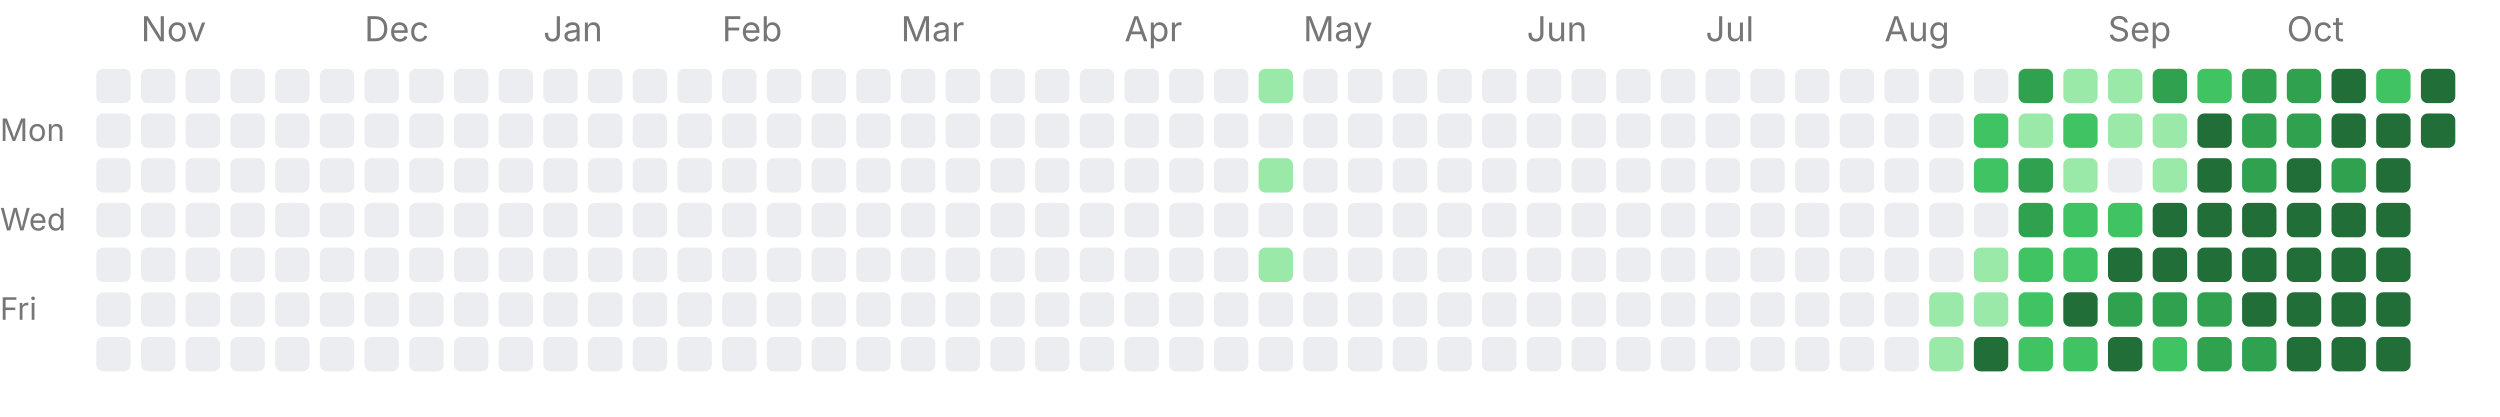
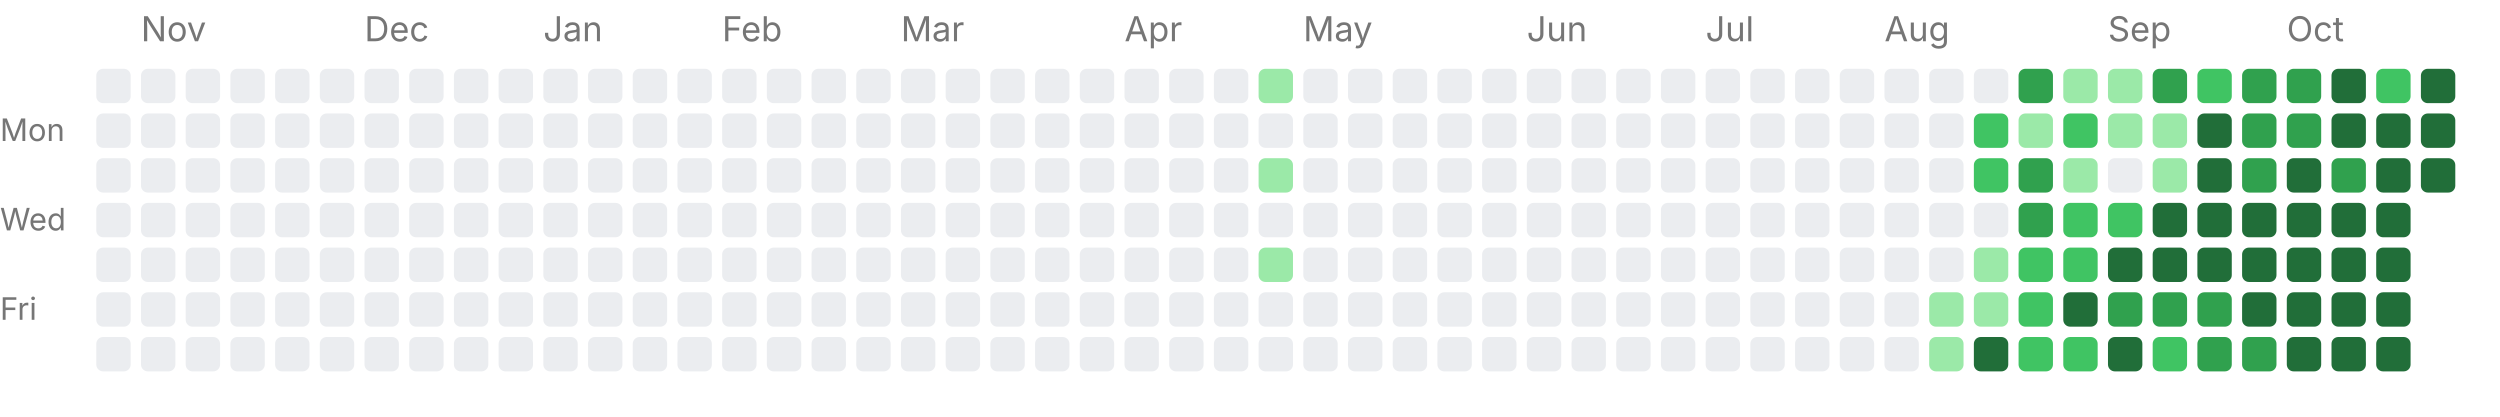
<svg xmlns="http://www.w3.org/2000/svg" viewBox="0 0 727 121" width="100%" height="auto">
  <style>
    .day { shape-rendering: geometricPrecision; outline: none; }
    .day:hover { stroke: #0369a1; stroke-width: 1.5; }
  </style>
  <g>
    <text x="41" y="12" font-size="10" fill="#767676" font-family="-apple-system, BlinkMacSystemFont, Segoe UI, sans-serif">Nov</text>
    <text x="106" y="12" font-size="10" fill="#767676" font-family="-apple-system, BlinkMacSystemFont, Segoe UI, sans-serif">Dec</text>
    <text x="158" y="12" font-size="10" fill="#767676" font-family="-apple-system, BlinkMacSystemFont, Segoe UI, sans-serif">Jan</text>
    <text x="210" y="12" font-size="10" fill="#767676" font-family="-apple-system, BlinkMacSystemFont, Segoe UI, sans-serif">Feb</text>
    <text x="262" y="12" font-size="10" fill="#767676" font-family="-apple-system, BlinkMacSystemFont, Segoe UI, sans-serif">Mar</text>
    <text x="327" y="12" font-size="10" fill="#767676" font-family="-apple-system, BlinkMacSystemFont, Segoe UI, sans-serif">Apr</text>
    <text x="379" y="12" font-size="10" fill="#767676" font-family="-apple-system, BlinkMacSystemFont, Segoe UI, sans-serif">May</text>
    <text x="444" y="12" font-size="10" fill="#767676" font-family="-apple-system, BlinkMacSystemFont, Segoe UI, sans-serif">Jun</text>
    <text x="496" y="12" font-size="10" fill="#767676" font-family="-apple-system, BlinkMacSystemFont, Segoe UI, sans-serif">Jul</text>
    <text x="548" y="12" font-size="10" fill="#767676" font-family="-apple-system, BlinkMacSystemFont, Segoe UI, sans-serif">Aug</text>
    <text x="613" y="12" font-size="10" fill="#767676" font-family="-apple-system, BlinkMacSystemFont, Segoe UI, sans-serif">Sep</text>
    <text x="665" y="12" font-size="10" fill="#767676" font-family="-apple-system, BlinkMacSystemFont, Segoe UI, sans-serif">Oct</text>
    <text x="0" y="41" font-size="9" fill="#767676" font-family="-apple-system, BlinkMacSystemFont, Segoe UI, sans-serif">Mon</text>
    <text x="0" y="67" font-size="9" fill="#767676" font-family="-apple-system, BlinkMacSystemFont, Segoe UI, sans-serif">Wed</text>
    <text x="0" y="93" font-size="9" fill="#767676" font-family="-apple-system, BlinkMacSystemFont, Segoe UI, sans-serif">Fri</text>
    <rect class="day" width="10" height="10" x="28" y="20" fill="#ebedf0" rx="2" ry="2" data-date="2025-10-26" data-count="0" />
    <rect class="day" width="10" height="10" x="28" y="33" fill="#ebedf0" rx="2" ry="2" data-date="2025-10-27" data-count="0" />
    <rect class="day" width="10" height="10" x="28" y="46" fill="#ebedf0" rx="2" ry="2" data-date="2025-10-28" data-count="0" />
    <rect class="day" width="10" height="10" x="28" y="59" fill="#ebedf0" rx="2" ry="2" data-date="2025-10-29" data-count="0" />
    <rect class="day" width="10" height="10" x="28" y="72" fill="#ebedf0" rx="2" ry="2" data-date="2025-10-30" data-count="0" />
    <rect class="day" width="10" height="10" x="28" y="85" fill="#ebedf0" rx="2" ry="2" data-date="2025-10-31" data-count="0" />
    <rect class="day" width="10" height="10" x="28" y="98" fill="#ebedf0" rx="2" ry="2" data-date="2025-11-01" data-count="0" />
    <rect class="day" width="10" height="10" x="41" y="20" fill="#ebedf0" rx="2" ry="2" data-date="2025-11-02" data-count="0" />
    <rect class="day" width="10" height="10" x="41" y="33" fill="#ebedf0" rx="2" ry="2" data-date="2025-11-03" data-count="0" />
    <rect class="day" width="10" height="10" x="41" y="46" fill="#ebedf0" rx="2" ry="2" data-date="2025-11-04" data-count="0" />
    <rect class="day" width="10" height="10" x="41" y="59" fill="#ebedf0" rx="2" ry="2" data-date="2025-11-05" data-count="0" />
    <rect class="day" width="10" height="10" x="41" y="72" fill="#ebedf0" rx="2" ry="2" data-date="2025-11-06" data-count="0" />
    <rect class="day" width="10" height="10" x="41" y="85" fill="#ebedf0" rx="2" ry="2" data-date="2025-11-07" data-count="0" />
    <rect class="day" width="10" height="10" x="41" y="98" fill="#ebedf0" rx="2" ry="2" data-date="2025-11-08" data-count="0" />
    <rect class="day" width="10" height="10" x="54" y="20" fill="#ebedf0" rx="2" ry="2" data-date="2025-11-09" data-count="0" />
    <rect class="day" width="10" height="10" x="54" y="33" fill="#ebedf0" rx="2" ry="2" data-date="2025-11-10" data-count="0" />
    <rect class="day" width="10" height="10" x="54" y="46" fill="#ebedf0" rx="2" ry="2" data-date="2025-11-11" data-count="0" />
    <rect class="day" width="10" height="10" x="54" y="59" fill="#ebedf0" rx="2" ry="2" data-date="2025-11-12" data-count="0" />
    <rect class="day" width="10" height="10" x="54" y="72" fill="#ebedf0" rx="2" ry="2" data-date="2025-11-13" data-count="0" />
    <rect class="day" width="10" height="10" x="54" y="85" fill="#ebedf0" rx="2" ry="2" data-date="2025-11-14" data-count="0" />
    <rect class="day" width="10" height="10" x="54" y="98" fill="#ebedf0" rx="2" ry="2" data-date="2025-11-15" data-count="0" />
    <rect class="day" width="10" height="10" x="67" y="20" fill="#ebedf0" rx="2" ry="2" data-date="2025-11-16" data-count="0" />
    <rect class="day" width="10" height="10" x="67" y="33" fill="#ebedf0" rx="2" ry="2" data-date="2025-11-17" data-count="0" />
    <rect class="day" width="10" height="10" x="67" y="46" fill="#ebedf0" rx="2" ry="2" data-date="2025-11-18" data-count="0" />
    <rect class="day" width="10" height="10" x="67" y="59" fill="#ebedf0" rx="2" ry="2" data-date="2025-11-19" data-count="0" />
    <rect class="day" width="10" height="10" x="67" y="72" fill="#ebedf0" rx="2" ry="2" data-date="2025-11-20" data-count="0" />
    <rect class="day" width="10" height="10" x="67" y="85" fill="#ebedf0" rx="2" ry="2" data-date="2025-11-21" data-count="0" />
    <rect class="day" width="10" height="10" x="67" y="98" fill="#ebedf0" rx="2" ry="2" data-date="2025-11-22" data-count="0" />
    <rect class="day" width="10" height="10" x="80" y="20" fill="#ebedf0" rx="2" ry="2" data-date="2025-11-23" data-count="0" />
    <rect class="day" width="10" height="10" x="80" y="33" fill="#ebedf0" rx="2" ry="2" data-date="2025-11-24" data-count="0" />
    <rect class="day" width="10" height="10" x="80" y="46" fill="#ebedf0" rx="2" ry="2" data-date="2025-11-25" data-count="0" />
    <rect class="day" width="10" height="10" x="80" y="59" fill="#ebedf0" rx="2" ry="2" data-date="2025-11-26" data-count="0" />
    <rect class="day" width="10" height="10" x="80" y="72" fill="#ebedf0" rx="2" ry="2" data-date="2025-11-27" data-count="0" />
    <rect class="day" width="10" height="10" x="80" y="85" fill="#ebedf0" rx="2" ry="2" data-date="2025-11-28" data-count="0" />
    <rect class="day" width="10" height="10" x="80" y="98" fill="#ebedf0" rx="2" ry="2" data-date="2025-11-29" data-count="0" />
    <rect class="day" width="10" height="10" x="93" y="20" fill="#ebedf0" rx="2" ry="2" data-date="2025-11-30" data-count="0" />
    <rect class="day" width="10" height="10" x="93" y="33" fill="#ebedf0" rx="2" ry="2" data-date="2025-12-01" data-count="0" />
    <rect class="day" width="10" height="10" x="93" y="46" fill="#ebedf0" rx="2" ry="2" data-date="2025-12-02" data-count="0" />
    <rect class="day" width="10" height="10" x="93" y="59" fill="#ebedf0" rx="2" ry="2" data-date="2025-12-03" data-count="0" />
    <rect class="day" width="10" height="10" x="93" y="72" fill="#ebedf0" rx="2" ry="2" data-date="2025-12-04" data-count="0" />
    <rect class="day" width="10" height="10" x="93" y="85" fill="#ebedf0" rx="2" ry="2" data-date="2025-12-05" data-count="0" />
    <rect class="day" width="10" height="10" x="93" y="98" fill="#ebedf0" rx="2" ry="2" data-date="2025-12-06" data-count="0" />
    <rect class="day" width="10" height="10" x="106" y="20" fill="#ebedf0" rx="2" ry="2" data-date="2025-12-07" data-count="0" />
    <rect class="day" width="10" height="10" x="106" y="33" fill="#ebedf0" rx="2" ry="2" data-date="2025-12-08" data-count="0" />
    <rect class="day" width="10" height="10" x="106" y="46" fill="#ebedf0" rx="2" ry="2" data-date="2025-12-09" data-count="0" />
    <rect class="day" width="10" height="10" x="106" y="59" fill="#ebedf0" rx="2" ry="2" data-date="2025-12-10" data-count="0" />
    <rect class="day" width="10" height="10" x="106" y="72" fill="#ebedf0" rx="2" ry="2" data-date="2025-12-11" data-count="0" />
    <rect class="day" width="10" height="10" x="106" y="85" fill="#ebedf0" rx="2" ry="2" data-date="2025-12-12" data-count="0" />
    <rect class="day" width="10" height="10" x="106" y="98" fill="#ebedf0" rx="2" ry="2" data-date="2025-12-13" data-count="0" />
    <rect class="day" width="10" height="10" x="119" y="20" fill="#ebedf0" rx="2" ry="2" data-date="2025-12-14" data-count="0" />
    <rect class="day" width="10" height="10" x="119" y="33" fill="#ebedf0" rx="2" ry="2" data-date="2025-12-15" data-count="0" />
    <rect class="day" width="10" height="10" x="119" y="46" fill="#ebedf0" rx="2" ry="2" data-date="2025-12-16" data-count="0" />
    <rect class="day" width="10" height="10" x="119" y="59" fill="#ebedf0" rx="2" ry="2" data-date="2025-12-17" data-count="0" />
    <rect class="day" width="10" height="10" x="119" y="72" fill="#ebedf0" rx="2" ry="2" data-date="2025-12-18" data-count="0" />
    <rect class="day" width="10" height="10" x="119" y="85" fill="#ebedf0" rx="2" ry="2" data-date="2025-12-19" data-count="0" />
    <rect class="day" width="10" height="10" x="119" y="98" fill="#ebedf0" rx="2" ry="2" data-date="2025-12-20" data-count="0" />
    <rect class="day" width="10" height="10" x="132" y="20" fill="#ebedf0" rx="2" ry="2" data-date="2025-12-21" data-count="0" />
    <rect class="day" width="10" height="10" x="132" y="33" fill="#ebedf0" rx="2" ry="2" data-date="2025-12-22" data-count="0" />
    <rect class="day" width="10" height="10" x="132" y="46" fill="#ebedf0" rx="2" ry="2" data-date="2025-12-23" data-count="0" />
    <rect class="day" width="10" height="10" x="132" y="59" fill="#ebedf0" rx="2" ry="2" data-date="2025-12-24" data-count="0" />
    <rect class="day" width="10" height="10" x="132" y="72" fill="#ebedf0" rx="2" ry="2" data-date="2025-12-25" data-count="0" />
    <rect class="day" width="10" height="10" x="132" y="85" fill="#ebedf0" rx="2" ry="2" data-date="2025-12-26" data-count="0" />
    <rect class="day" width="10" height="10" x="132" y="98" fill="#ebedf0" rx="2" ry="2" data-date="2025-12-27" data-count="0" />
    <rect class="day" width="10" height="10" x="145" y="20" fill="#ebedf0" rx="2" ry="2" data-date="2025-12-28" data-count="0" />
    <rect class="day" width="10" height="10" x="145" y="33" fill="#ebedf0" rx="2" ry="2" data-date="2025-12-29" data-count="0" />
    <rect class="day" width="10" height="10" x="145" y="46" fill="#ebedf0" rx="2" ry="2" data-date="2025-12-30" data-count="0" />
    <rect class="day" width="10" height="10" x="145" y="59" fill="#ebedf0" rx="2" ry="2" data-date="2025-12-31" data-count="0" />
    <rect class="day" width="10" height="10" x="145" y="72" fill="#ebedf0" rx="2" ry="2" data-date="2026-01-01" data-count="0" />
    <rect class="day" width="10" height="10" x="145" y="85" fill="#ebedf0" rx="2" ry="2" data-date="2026-01-02" data-count="0" />
    <rect class="day" width="10" height="10" x="145" y="98" fill="#ebedf0" rx="2" ry="2" data-date="2026-01-03" data-count="0" />
    <rect class="day" width="10" height="10" x="158" y="20" fill="#ebedf0" rx="2" ry="2" data-date="2026-01-04" data-count="0" />
    <rect class="day" width="10" height="10" x="158" y="33" fill="#ebedf0" rx="2" ry="2" data-date="2026-01-05" data-count="0" />
    <rect class="day" width="10" height="10" x="158" y="46" fill="#ebedf0" rx="2" ry="2" data-date="2026-01-06" data-count="0" />
    <rect class="day" width="10" height="10" x="158" y="59" fill="#ebedf0" rx="2" ry="2" data-date="2026-01-07" data-count="0" />
    <rect class="day" width="10" height="10" x="158" y="72" fill="#ebedf0" rx="2" ry="2" data-date="2026-01-08" data-count="0" />
    <rect class="day" width="10" height="10" x="158" y="85" fill="#ebedf0" rx="2" ry="2" data-date="2026-01-09" data-count="0" />
    <rect class="day" width="10" height="10" x="158" y="98" fill="#ebedf0" rx="2" ry="2" data-date="2026-01-10" data-count="0" />
    <rect class="day" width="10" height="10" x="171" y="20" fill="#ebedf0" rx="2" ry="2" data-date="2026-01-11" data-count="0" />
    <rect class="day" width="10" height="10" x="171" y="33" fill="#ebedf0" rx="2" ry="2" data-date="2026-01-12" data-count="0" />
    <rect class="day" width="10" height="10" x="171" y="46" fill="#ebedf0" rx="2" ry="2" data-date="2026-01-13" data-count="0" />
    <rect class="day" width="10" height="10" x="171" y="59" fill="#ebedf0" rx="2" ry="2" data-date="2026-01-14" data-count="0" />
    <rect class="day" width="10" height="10" x="171" y="72" fill="#ebedf0" rx="2" ry="2" data-date="2026-01-15" data-count="0" />
    <rect class="day" width="10" height="10" x="171" y="85" fill="#ebedf0" rx="2" ry="2" data-date="2026-01-16" data-count="0" />
    <rect class="day" width="10" height="10" x="171" y="98" fill="#ebedf0" rx="2" ry="2" data-date="2026-01-17" data-count="0" />
    <rect class="day" width="10" height="10" x="184" y="20" fill="#ebedf0" rx="2" ry="2" data-date="2026-01-18" data-count="0" />
    <rect class="day" width="10" height="10" x="184" y="33" fill="#ebedf0" rx="2" ry="2" data-date="2026-01-19" data-count="0" />
    <rect class="day" width="10" height="10" x="184" y="46" fill="#ebedf0" rx="2" ry="2" data-date="2026-01-20" data-count="0" />
    <rect class="day" width="10" height="10" x="184" y="59" fill="#ebedf0" rx="2" ry="2" data-date="2026-01-21" data-count="0" />
    <rect class="day" width="10" height="10" x="184" y="72" fill="#ebedf0" rx="2" ry="2" data-date="2026-01-22" data-count="0" />
    <rect class="day" width="10" height="10" x="184" y="85" fill="#ebedf0" rx="2" ry="2" data-date="2026-01-23" data-count="0" />
    <rect class="day" width="10" height="10" x="184" y="98" fill="#ebedf0" rx="2" ry="2" data-date="2026-01-24" data-count="0" />
    <rect class="day" width="10" height="10" x="197" y="20" fill="#ebedf0" rx="2" ry="2" data-date="2026-01-25" data-count="0" />
    <rect class="day" width="10" height="10" x="197" y="33" fill="#ebedf0" rx="2" ry="2" data-date="2026-01-26" data-count="0" />
    <rect class="day" width="10" height="10" x="197" y="46" fill="#ebedf0" rx="2" ry="2" data-date="2026-01-27" data-count="0" />
    <rect class="day" width="10" height="10" x="197" y="59" fill="#ebedf0" rx="2" ry="2" data-date="2026-01-28" data-count="0" />
    <rect class="day" width="10" height="10" x="197" y="72" fill="#ebedf0" rx="2" ry="2" data-date="2026-01-29" data-count="0" />
    <rect class="day" width="10" height="10" x="197" y="85" fill="#ebedf0" rx="2" ry="2" data-date="2026-01-30" data-count="0" />
    <rect class="day" width="10" height="10" x="197" y="98" fill="#ebedf0" rx="2" ry="2" data-date="2026-01-31" data-count="0" />
    <rect class="day" width="10" height="10" x="210" y="20" fill="#ebedf0" rx="2" ry="2" data-date="2026-02-01" data-count="0" />
    <rect class="day" width="10" height="10" x="210" y="33" fill="#ebedf0" rx="2" ry="2" data-date="2026-02-02" data-count="0" />
    <rect class="day" width="10" height="10" x="210" y="46" fill="#ebedf0" rx="2" ry="2" data-date="2026-02-03" data-count="0" />
    <rect class="day" width="10" height="10" x="210" y="59" fill="#ebedf0" rx="2" ry="2" data-date="2026-02-04" data-count="0" />
    <rect class="day" width="10" height="10" x="210" y="72" fill="#ebedf0" rx="2" ry="2" data-date="2026-02-05" data-count="0" />
    <rect class="day" width="10" height="10" x="210" y="85" fill="#ebedf0" rx="2" ry="2" data-date="2026-02-06" data-count="0" />
    <rect class="day" width="10" height="10" x="210" y="98" fill="#ebedf0" rx="2" ry="2" data-date="2026-02-07" data-count="0" />
    <rect class="day" width="10" height="10" x="223" y="20" fill="#ebedf0" rx="2" ry="2" data-date="2026-02-08" data-count="0" />
    <rect class="day" width="10" height="10" x="223" y="33" fill="#ebedf0" rx="2" ry="2" data-date="2026-02-09" data-count="0" />
    <rect class="day" width="10" height="10" x="223" y="46" fill="#ebedf0" rx="2" ry="2" data-date="2026-02-10" data-count="0" />
    <rect class="day" width="10" height="10" x="223" y="59" fill="#ebedf0" rx="2" ry="2" data-date="2026-02-11" data-count="0" />
    <rect class="day" width="10" height="10" x="223" y="72" fill="#ebedf0" rx="2" ry="2" data-date="2026-02-12" data-count="0" />
    <rect class="day" width="10" height="10" x="223" y="85" fill="#ebedf0" rx="2" ry="2" data-date="2026-02-13" data-count="0" />
    <rect class="day" width="10" height="10" x="223" y="98" fill="#ebedf0" rx="2" ry="2" data-date="2026-02-14" data-count="0" />
    <rect class="day" width="10" height="10" x="236" y="20" fill="#ebedf0" rx="2" ry="2" data-date="2026-02-15" data-count="0" />
    <rect class="day" width="10" height="10" x="236" y="33" fill="#ebedf0" rx="2" ry="2" data-date="2026-02-16" data-count="0" />
    <rect class="day" width="10" height="10" x="236" y="46" fill="#ebedf0" rx="2" ry="2" data-date="2026-02-17" data-count="0" />
    <rect class="day" width="10" height="10" x="236" y="59" fill="#ebedf0" rx="2" ry="2" data-date="2026-02-18" data-count="0" />
    <rect class="day" width="10" height="10" x="236" y="72" fill="#ebedf0" rx="2" ry="2" data-date="2026-02-19" data-count="0" />
    <rect class="day" width="10" height="10" x="236" y="85" fill="#ebedf0" rx="2" ry="2" data-date="2026-02-20" data-count="0" />
    <rect class="day" width="10" height="10" x="236" y="98" fill="#ebedf0" rx="2" ry="2" data-date="2026-02-21" data-count="0" />
    <rect class="day" width="10" height="10" x="249" y="20" fill="#ebedf0" rx="2" ry="2" data-date="2026-02-22" data-count="0" />
    <rect class="day" width="10" height="10" x="249" y="33" fill="#ebedf0" rx="2" ry="2" data-date="2026-02-23" data-count="0" />
    <rect class="day" width="10" height="10" x="249" y="46" fill="#ebedf0" rx="2" ry="2" data-date="2026-02-24" data-count="0" />
    <rect class="day" width="10" height="10" x="249" y="59" fill="#ebedf0" rx="2" ry="2" data-date="2026-02-25" data-count="0" />
    <rect class="day" width="10" height="10" x="249" y="72" fill="#ebedf0" rx="2" ry="2" data-date="2026-02-26" data-count="0" />
    <rect class="day" width="10" height="10" x="249" y="85" fill="#ebedf0" rx="2" ry="2" data-date="2026-02-27" data-count="0" />
    <rect class="day" width="10" height="10" x="249" y="98" fill="#ebedf0" rx="2" ry="2" data-date="2026-02-28" data-count="0" />
    <rect class="day" width="10" height="10" x="262" y="20" fill="#ebedf0" rx="2" ry="2" data-date="2026-03-01" data-count="0" />
    <rect class="day" width="10" height="10" x="262" y="33" fill="#ebedf0" rx="2" ry="2" data-date="2026-03-02" data-count="0" />
    <rect class="day" width="10" height="10" x="262" y="46" fill="#ebedf0" rx="2" ry="2" data-date="2026-03-03" data-count="0" />
    <rect class="day" width="10" height="10" x="262" y="59" fill="#ebedf0" rx="2" ry="2" data-date="2026-03-04" data-count="0" />
    <rect class="day" width="10" height="10" x="262" y="72" fill="#ebedf0" rx="2" ry="2" data-date="2026-03-05" data-count="0" />
    <rect class="day" width="10" height="10" x="262" y="85" fill="#ebedf0" rx="2" ry="2" data-date="2026-03-06" data-count="0" />
    <rect class="day" width="10" height="10" x="262" y="98" fill="#ebedf0" rx="2" ry="2" data-date="2026-03-07" data-count="0" />
    <rect class="day" width="10" height="10" x="275" y="20" fill="#ebedf0" rx="2" ry="2" data-date="2026-03-08" data-count="0" />
    <rect class="day" width="10" height="10" x="275" y="33" fill="#ebedf0" rx="2" ry="2" data-date="2026-03-09" data-count="0" />
    <rect class="day" width="10" height="10" x="275" y="46" fill="#ebedf0" rx="2" ry="2" data-date="2026-03-10" data-count="0" />
    <rect class="day" width="10" height="10" x="275" y="59" fill="#ebedf0" rx="2" ry="2" data-date="2026-03-11" data-count="0" />
    <rect class="day" width="10" height="10" x="275" y="72" fill="#ebedf0" rx="2" ry="2" data-date="2026-03-12" data-count="0" />
    <rect class="day" width="10" height="10" x="275" y="85" fill="#ebedf0" rx="2" ry="2" data-date="2026-03-13" data-count="0" />
    <rect class="day" width="10" height="10" x="275" y="98" fill="#ebedf0" rx="2" ry="2" data-date="2026-03-14" data-count="0" />
    <rect class="day" width="10" height="10" x="288" y="20" fill="#ebedf0" rx="2" ry="2" data-date="2026-03-15" data-count="0" />
    <rect class="day" width="10" height="10" x="288" y="33" fill="#ebedf0" rx="2" ry="2" data-date="2026-03-16" data-count="0" />
    <rect class="day" width="10" height="10" x="288" y="46" fill="#ebedf0" rx="2" ry="2" data-date="2026-03-17" data-count="0" />
    <rect class="day" width="10" height="10" x="288" y="59" fill="#ebedf0" rx="2" ry="2" data-date="2026-03-18" data-count="0" />
    <rect class="day" width="10" height="10" x="288" y="72" fill="#ebedf0" rx="2" ry="2" data-date="2026-03-19" data-count="0" />
    <rect class="day" width="10" height="10" x="288" y="85" fill="#ebedf0" rx="2" ry="2" data-date="2026-03-20" data-count="0" />
    <rect class="day" width="10" height="10" x="288" y="98" fill="#ebedf0" rx="2" ry="2" data-date="2026-03-21" data-count="0" />
    <rect class="day" width="10" height="10" x="301" y="20" fill="#ebedf0" rx="2" ry="2" data-date="2026-03-22" data-count="0" />
    <rect class="day" width="10" height="10" x="301" y="33" fill="#ebedf0" rx="2" ry="2" data-date="2026-03-23" data-count="0" />
    <rect class="day" width="10" height="10" x="301" y="46" fill="#ebedf0" rx="2" ry="2" data-date="2026-03-24" data-count="0" />
    <rect class="day" width="10" height="10" x="301" y="59" fill="#ebedf0" rx="2" ry="2" data-date="2026-03-25" data-count="0" />
    <rect class="day" width="10" height="10" x="301" y="72" fill="#ebedf0" rx="2" ry="2" data-date="2026-03-26" data-count="0" />
    <rect class="day" width="10" height="10" x="301" y="85" fill="#ebedf0" rx="2" ry="2" data-date="2026-03-27" data-count="0" />
    <rect class="day" width="10" height="10" x="301" y="98" fill="#ebedf0" rx="2" ry="2" data-date="2026-03-28" data-count="0" />
    <rect class="day" width="10" height="10" x="314" y="20" fill="#ebedf0" rx="2" ry="2" data-date="2026-03-29" data-count="0" />
    <rect class="day" width="10" height="10" x="314" y="33" fill="#ebedf0" rx="2" ry="2" data-date="2026-03-30" data-count="0" />
    <rect class="day" width="10" height="10" x="314" y="46" fill="#ebedf0" rx="2" ry="2" data-date="2026-03-31" data-count="0" />
    <rect class="day" width="10" height="10" x="314" y="59" fill="#ebedf0" rx="2" ry="2" data-date="2026-04-01" data-count="0" />
    <rect class="day" width="10" height="10" x="314" y="72" fill="#ebedf0" rx="2" ry="2" data-date="2026-04-02" data-count="0" />
    <rect class="day" width="10" height="10" x="314" y="85" fill="#ebedf0" rx="2" ry="2" data-date="2026-04-03" data-count="0" />
    <rect class="day" width="10" height="10" x="314" y="98" fill="#ebedf0" rx="2" ry="2" data-date="2026-04-04" data-count="0" />
    <rect class="day" width="10" height="10" x="327" y="20" fill="#ebedf0" rx="2" ry="2" data-date="2026-04-05" data-count="0" />
    <rect class="day" width="10" height="10" x="327" y="33" fill="#ebedf0" rx="2" ry="2" data-date="2026-04-06" data-count="0" />
    <rect class="day" width="10" height="10" x="327" y="46" fill="#ebedf0" rx="2" ry="2" data-date="2026-04-07" data-count="0" />
    <rect class="day" width="10" height="10" x="327" y="59" fill="#ebedf0" rx="2" ry="2" data-date="2026-04-08" data-count="0" />
    <rect class="day" width="10" height="10" x="327" y="72" fill="#ebedf0" rx="2" ry="2" data-date="2026-04-09" data-count="0" />
    <rect class="day" width="10" height="10" x="327" y="85" fill="#ebedf0" rx="2" ry="2" data-date="2026-04-10" data-count="0" />
    <rect class="day" width="10" height="10" x="327" y="98" fill="#ebedf0" rx="2" ry="2" data-date="2026-04-11" data-count="0" />
    <rect class="day" width="10" height="10" x="340" y="20" fill="#ebedf0" rx="2" ry="2" data-date="2026-04-12" data-count="0" />
    <rect class="day" width="10" height="10" x="340" y="33" fill="#ebedf0" rx="2" ry="2" data-date="2026-04-13" data-count="0" />
    <rect class="day" width="10" height="10" x="340" y="46" fill="#ebedf0" rx="2" ry="2" data-date="2026-04-14" data-count="0" />
    <rect class="day" width="10" height="10" x="340" y="59" fill="#ebedf0" rx="2" ry="2" data-date="2026-04-15" data-count="0" />
    <rect class="day" width="10" height="10" x="340" y="72" fill="#ebedf0" rx="2" ry="2" data-date="2026-04-16" data-count="0" />
    <rect class="day" width="10" height="10" x="340" y="85" fill="#ebedf0" rx="2" ry="2" data-date="2026-04-17" data-count="0" />
    <rect class="day" width="10" height="10" x="340" y="98" fill="#ebedf0" rx="2" ry="2" data-date="2026-04-18" data-count="0" />
    <rect class="day" width="10" height="10" x="353" y="20" fill="#ebedf0" rx="2" ry="2" data-date="2026-04-19" data-count="0" />
    <rect class="day" width="10" height="10" x="353" y="33" fill="#ebedf0" rx="2" ry="2" data-date="2026-04-20" data-count="0" />
    <rect class="day" width="10" height="10" x="353" y="46" fill="#ebedf0" rx="2" ry="2" data-date="2026-04-21" data-count="0" />
    <rect class="day" width="10" height="10" x="353" y="59" fill="#ebedf0" rx="2" ry="2" data-date="2026-04-22" data-count="0" />
    <rect class="day" width="10" height="10" x="353" y="72" fill="#ebedf0" rx="2" ry="2" data-date="2026-04-23" data-count="0" />
    <rect class="day" width="10" height="10" x="353" y="85" fill="#ebedf0" rx="2" ry="2" data-date="2026-04-24" data-count="0" />
    <rect class="day" width="10" height="10" x="353" y="98" fill="#ebedf0" rx="2" ry="2" data-date="2026-04-25" data-count="0" />
    <rect class="day" width="10" height="10" x="366" y="20" fill="#9be9a8" rx="2" ry="2" data-date="2026-04-26" data-count="3" />
    <rect class="day" width="10" height="10" x="366" y="33" fill="#ebedf0" rx="2" ry="2" data-date="2026-04-27" data-count="0" />
    <rect class="day" width="10" height="10" x="366" y="46" fill="#9be9a8" rx="2" ry="2" data-date="2026-04-28" data-count="2" />
    <rect class="day" width="10" height="10" x="366" y="59" fill="#ebedf0" rx="2" ry="2" data-date="2026-04-29" data-count="0" />
    <rect class="day" width="10" height="10" x="366" y="72" fill="#9be9a8" rx="2" ry="2" data-date="2026-04-30" data-count="1" />
    <rect class="day" width="10" height="10" x="366" y="85" fill="#ebedf0" rx="2" ry="2" data-date="2026-05-01" data-count="0" />
    <rect class="day" width="10" height="10" x="366" y="98" fill="#ebedf0" rx="2" ry="2" data-date="2026-05-02" data-count="0" />
    <rect class="day" width="10" height="10" x="379" y="20" fill="#ebedf0" rx="2" ry="2" data-date="2026-05-03" data-count="0" />
    <rect class="day" width="10" height="10" x="379" y="33" fill="#ebedf0" rx="2" ry="2" data-date="2026-05-04" data-count="0" />
    <rect class="day" width="10" height="10" x="379" y="46" fill="#ebedf0" rx="2" ry="2" data-date="2026-05-05" data-count="0" />
    <rect class="day" width="10" height="10" x="379" y="59" fill="#ebedf0" rx="2" ry="2" data-date="2026-05-06" data-count="0" />
    <rect class="day" width="10" height="10" x="379" y="72" fill="#ebedf0" rx="2" ry="2" data-date="2026-05-07" data-count="0" />
    <rect class="day" width="10" height="10" x="379" y="85" fill="#ebedf0" rx="2" ry="2" data-date="2026-05-08" data-count="0" />
    <rect class="day" width="10" height="10" x="379" y="98" fill="#ebedf0" rx="2" ry="2" data-date="2026-05-09" data-count="0" />
    <rect class="day" width="10" height="10" x="392" y="20" fill="#ebedf0" rx="2" ry="2" data-date="2026-05-10" data-count="0" />
    <rect class="day" width="10" height="10" x="392" y="33" fill="#ebedf0" rx="2" ry="2" data-date="2026-05-11" data-count="0" />
    <rect class="day" width="10" height="10" x="392" y="46" fill="#ebedf0" rx="2" ry="2" data-date="2026-05-12" data-count="0" />
    <rect class="day" width="10" height="10" x="392" y="59" fill="#ebedf0" rx="2" ry="2" data-date="2026-05-13" data-count="0" />
    <rect class="day" width="10" height="10" x="392" y="72" fill="#ebedf0" rx="2" ry="2" data-date="2026-05-14" data-count="0" />
    <rect class="day" width="10" height="10" x="392" y="85" fill="#ebedf0" rx="2" ry="2" data-date="2026-05-15" data-count="0" />
    <rect class="day" width="10" height="10" x="392" y="98" fill="#ebedf0" rx="2" ry="2" data-date="2026-05-16" data-count="0" />
    <rect class="day" width="10" height="10" x="405" y="20" fill="#ebedf0" rx="2" ry="2" data-date="2026-05-17" data-count="0" />
    <rect class="day" width="10" height="10" x="405" y="33" fill="#ebedf0" rx="2" ry="2" data-date="2026-05-18" data-count="0" />
    <rect class="day" width="10" height="10" x="405" y="46" fill="#ebedf0" rx="2" ry="2" data-date="2026-05-19" data-count="0" />
    <rect class="day" width="10" height="10" x="405" y="59" fill="#ebedf0" rx="2" ry="2" data-date="2026-05-20" data-count="0" />
    <rect class="day" width="10" height="10" x="405" y="72" fill="#ebedf0" rx="2" ry="2" data-date="2026-05-21" data-count="0" />
    <rect class="day" width="10" height="10" x="405" y="85" fill="#ebedf0" rx="2" ry="2" data-date="2026-05-22" data-count="0" />
    <rect class="day" width="10" height="10" x="405" y="98" fill="#ebedf0" rx="2" ry="2" data-date="2026-05-23" data-count="0" />
    <rect class="day" width="10" height="10" x="418" y="20" fill="#ebedf0" rx="2" ry="2" data-date="2026-05-24" data-count="0" />
    <rect class="day" width="10" height="10" x="418" y="33" fill="#ebedf0" rx="2" ry="2" data-date="2026-05-25" data-count="0" />
    <rect class="day" width="10" height="10" x="418" y="46" fill="#ebedf0" rx="2" ry="2" data-date="2026-05-26" data-count="0" />
    <rect class="day" width="10" height="10" x="418" y="59" fill="#ebedf0" rx="2" ry="2" data-date="2026-05-27" data-count="0" />
    <rect class="day" width="10" height="10" x="418" y="72" fill="#ebedf0" rx="2" ry="2" data-date="2026-05-28" data-count="0" />
    <rect class="day" width="10" height="10" x="418" y="85" fill="#ebedf0" rx="2" ry="2" data-date="2026-05-29" data-count="0" />
    <rect class="day" width="10" height="10" x="418" y="98" fill="#ebedf0" rx="2" ry="2" data-date="2026-05-30" data-count="0" />
    <rect class="day" width="10" height="10" x="431" y="20" fill="#ebedf0" rx="2" ry="2" data-date="2026-05-31" data-count="0" />
    <rect class="day" width="10" height="10" x="431" y="33" fill="#ebedf0" rx="2" ry="2" data-date="2026-06-01" data-count="0" />
    <rect class="day" width="10" height="10" x="431" y="46" fill="#ebedf0" rx="2" ry="2" data-date="2026-06-02" data-count="0" />
    <rect class="day" width="10" height="10" x="431" y="59" fill="#ebedf0" rx="2" ry="2" data-date="2026-06-03" data-count="0" />
    <rect class="day" width="10" height="10" x="431" y="72" fill="#ebedf0" rx="2" ry="2" data-date="2026-06-04" data-count="0" />
    <rect class="day" width="10" height="10" x="431" y="85" fill="#ebedf0" rx="2" ry="2" data-date="2026-06-05" data-count="0" />
    <rect class="day" width="10" height="10" x="431" y="98" fill="#ebedf0" rx="2" ry="2" data-date="2026-06-06" data-count="0" />
    <rect class="day" width="10" height="10" x="444" y="20" fill="#ebedf0" rx="2" ry="2" data-date="2026-06-07" data-count="0" />
    <rect class="day" width="10" height="10" x="444" y="33" fill="#ebedf0" rx="2" ry="2" data-date="2026-06-08" data-count="0" />
    <rect class="day" width="10" height="10" x="444" y="46" fill="#ebedf0" rx="2" ry="2" data-date="2026-06-09" data-count="0" />
    <rect class="day" width="10" height="10" x="444" y="59" fill="#ebedf0" rx="2" ry="2" data-date="2026-06-10" data-count="0" />
    <rect class="day" width="10" height="10" x="444" y="72" fill="#ebedf0" rx="2" ry="2" data-date="2026-06-11" data-count="0" />
    <rect class="day" width="10" height="10" x="444" y="85" fill="#ebedf0" rx="2" ry="2" data-date="2026-06-12" data-count="0" />
    <rect class="day" width="10" height="10" x="444" y="98" fill="#ebedf0" rx="2" ry="2" data-date="2026-06-13" data-count="0" />
    <rect class="day" width="10" height="10" x="457" y="20" fill="#ebedf0" rx="2" ry="2" data-date="2026-06-14" data-count="0" />
    <rect class="day" width="10" height="10" x="457" y="33" fill="#ebedf0" rx="2" ry="2" data-date="2026-06-15" data-count="0" />
    <rect class="day" width="10" height="10" x="457" y="46" fill="#ebedf0" rx="2" ry="2" data-date="2026-06-16" data-count="0" />
    <rect class="day" width="10" height="10" x="457" y="59" fill="#ebedf0" rx="2" ry="2" data-date="2026-06-17" data-count="0" />
    <rect class="day" width="10" height="10" x="457" y="72" fill="#ebedf0" rx="2" ry="2" data-date="2026-06-18" data-count="0" />
    <rect class="day" width="10" height="10" x="457" y="85" fill="#ebedf0" rx="2" ry="2" data-date="2026-06-19" data-count="0" />
    <rect class="day" width="10" height="10" x="457" y="98" fill="#ebedf0" rx="2" ry="2" data-date="2026-06-20" data-count="0" />
    <rect class="day" width="10" height="10" x="470" y="20" fill="#ebedf0" rx="2" ry="2" data-date="2026-06-21" data-count="0" />
    <rect class="day" width="10" height="10" x="470" y="33" fill="#ebedf0" rx="2" ry="2" data-date="2026-06-22" data-count="0" />
    <rect class="day" width="10" height="10" x="470" y="46" fill="#ebedf0" rx="2" ry="2" data-date="2026-06-23" data-count="0" />
    <rect class="day" width="10" height="10" x="470" y="59" fill="#ebedf0" rx="2" ry="2" data-date="2026-06-24" data-count="0" />
    <rect class="day" width="10" height="10" x="470" y="72" fill="#ebedf0" rx="2" ry="2" data-date="2026-06-25" data-count="0" />
    <rect class="day" width="10" height="10" x="470" y="85" fill="#ebedf0" rx="2" ry="2" data-date="2026-06-26" data-count="0" />
    <rect class="day" width="10" height="10" x="470" y="98" fill="#ebedf0" rx="2" ry="2" data-date="2026-06-27" data-count="0" />
    <rect class="day" width="10" height="10" x="483" y="20" fill="#ebedf0" rx="2" ry="2" data-date="2026-06-28" data-count="0" />
    <rect class="day" width="10" height="10" x="483" y="33" fill="#ebedf0" rx="2" ry="2" data-date="2026-06-29" data-count="0" />
    <rect class="day" width="10" height="10" x="483" y="46" fill="#ebedf0" rx="2" ry="2" data-date="2026-06-30" data-count="0" />
    <rect class="day" width="10" height="10" x="483" y="59" fill="#ebedf0" rx="2" ry="2" data-date="2026-07-01" data-count="0" />
    <rect class="day" width="10" height="10" x="483" y="72" fill="#ebedf0" rx="2" ry="2" data-date="2026-07-02" data-count="0" />
    <rect class="day" width="10" height="10" x="483" y="85" fill="#ebedf0" rx="2" ry="2" data-date="2026-07-03" data-count="0" />
    <rect class="day" width="10" height="10" x="483" y="98" fill="#ebedf0" rx="2" ry="2" data-date="2026-07-04" data-count="0" />
    <rect class="day" width="10" height="10" x="496" y="20" fill="#ebedf0" rx="2" ry="2" data-date="2026-07-05" data-count="0" />
    <rect class="day" width="10" height="10" x="496" y="33" fill="#ebedf0" rx="2" ry="2" data-date="2026-07-06" data-count="0" />
    <rect class="day" width="10" height="10" x="496" y="46" fill="#ebedf0" rx="2" ry="2" data-date="2026-07-07" data-count="0" />
    <rect class="day" width="10" height="10" x="496" y="59" fill="#ebedf0" rx="2" ry="2" data-date="2026-07-08" data-count="0" />
    <rect class="day" width="10" height="10" x="496" y="72" fill="#ebedf0" rx="2" ry="2" data-date="2026-07-09" data-count="0" />
    <rect class="day" width="10" height="10" x="496" y="85" fill="#ebedf0" rx="2" ry="2" data-date="2026-07-10" data-count="0" />
    <rect class="day" width="10" height="10" x="496" y="98" fill="#ebedf0" rx="2" ry="2" data-date="2026-07-11" data-count="0" />
    <rect class="day" width="10" height="10" x="509" y="20" fill="#ebedf0" rx="2" ry="2" data-date="2026-07-12" data-count="0" />
    <rect class="day" width="10" height="10" x="509" y="33" fill="#ebedf0" rx="2" ry="2" data-date="2026-07-13" data-count="0" />
    <rect class="day" width="10" height="10" x="509" y="46" fill="#ebedf0" rx="2" ry="2" data-date="2026-07-14" data-count="0" />
    <rect class="day" width="10" height="10" x="509" y="59" fill="#ebedf0" rx="2" ry="2" data-date="2026-07-15" data-count="0" />
    <rect class="day" width="10" height="10" x="509" y="72" fill="#ebedf0" rx="2" ry="2" data-date="2026-07-16" data-count="0" />
    <rect class="day" width="10" height="10" x="509" y="85" fill="#ebedf0" rx="2" ry="2" data-date="2026-07-17" data-count="0" />
    <rect class="day" width="10" height="10" x="509" y="98" fill="#ebedf0" rx="2" ry="2" data-date="2026-07-18" data-count="0" />
    <rect class="day" width="10" height="10" x="522" y="20" fill="#ebedf0" rx="2" ry="2" data-date="2026-07-19" data-count="0" />
    <rect class="day" width="10" height="10" x="522" y="33" fill="#ebedf0" rx="2" ry="2" data-date="2026-07-20" data-count="0" />
    <rect class="day" width="10" height="10" x="522" y="46" fill="#ebedf0" rx="2" ry="2" data-date="2026-07-21" data-count="0" />
    <rect class="day" width="10" height="10" x="522" y="59" fill="#ebedf0" rx="2" ry="2" data-date="2026-07-22" data-count="0" />
    <rect class="day" width="10" height="10" x="522" y="72" fill="#ebedf0" rx="2" ry="2" data-date="2026-07-23" data-count="0" />
    <rect class="day" width="10" height="10" x="522" y="85" fill="#ebedf0" rx="2" ry="2" data-date="2026-07-24" data-count="0" />
    <rect class="day" width="10" height="10" x="522" y="98" fill="#ebedf0" rx="2" ry="2" data-date="2026-07-25" data-count="0" />
    <rect class="day" width="10" height="10" x="535" y="20" fill="#ebedf0" rx="2" ry="2" data-date="2026-07-26" data-count="0" />
    <rect class="day" width="10" height="10" x="535" y="33" fill="#ebedf0" rx="2" ry="2" data-date="2026-07-27" data-count="0" />
    <rect class="day" width="10" height="10" x="535" y="46" fill="#ebedf0" rx="2" ry="2" data-date="2026-07-28" data-count="0" />
    <rect class="day" width="10" height="10" x="535" y="59" fill="#ebedf0" rx="2" ry="2" data-date="2026-07-29" data-count="0" />
    <rect class="day" width="10" height="10" x="535" y="72" fill="#ebedf0" rx="2" ry="2" data-date="2026-07-30" data-count="0" />
    <rect class="day" width="10" height="10" x="535" y="85" fill="#ebedf0" rx="2" ry="2" data-date="2026-07-31" data-count="0" />
    <rect class="day" width="10" height="10" x="535" y="98" fill="#ebedf0" rx="2" ry="2" data-date="2026-08-01" data-count="0" />
    <rect class="day" width="10" height="10" x="548" y="20" fill="#ebedf0" rx="2" ry="2" data-date="2026-08-02" data-count="0" />
    <rect class="day" width="10" height="10" x="548" y="33" fill="#ebedf0" rx="2" ry="2" data-date="2026-08-03" data-count="0" />
    <rect class="day" width="10" height="10" x="548" y="46" fill="#ebedf0" rx="2" ry="2" data-date="2026-08-04" data-count="0" />
    <rect class="day" width="10" height="10" x="548" y="59" fill="#ebedf0" rx="2" ry="2" data-date="2026-08-05" data-count="0" />
    <rect class="day" width="10" height="10" x="548" y="72" fill="#ebedf0" rx="2" ry="2" data-date="2026-08-06" data-count="0" />
    <rect class="day" width="10" height="10" x="548" y="85" fill="#ebedf0" rx="2" ry="2" data-date="2026-08-07" data-count="0" />
    <rect class="day" width="10" height="10" x="548" y="98" fill="#ebedf0" rx="2" ry="2" data-date="2026-08-08" data-count="0" />
    <rect class="day" width="10" height="10" x="561" y="20" fill="#ebedf0" rx="2" ry="2" data-date="2026-08-09" data-count="0" />
    <rect class="day" width="10" height="10" x="561" y="33" fill="#ebedf0" rx="2" ry="2" data-date="2026-08-10" data-count="0" />
    <rect class="day" width="10" height="10" x="561" y="46" fill="#ebedf0" rx="2" ry="2" data-date="2026-08-11" data-count="0" />
    <rect class="day" width="10" height="10" x="561" y="59" fill="#ebedf0" rx="2" ry="2" data-date="2026-08-12" data-count="0" />
    <rect class="day" width="10" height="10" x="561" y="72" fill="#ebedf0" rx="2" ry="2" data-date="2026-08-13" data-count="0" />
    <rect class="day" width="10" height="10" x="561" y="85" fill="#9be9a8" rx="2" ry="2" data-date="2026-08-14" data-count="3" />
    <rect class="day" width="10" height="10" x="561" y="98" fill="#9be9a8" rx="2" ry="2" data-date="2026-08-15" data-count="1" />
    <rect class="day" width="10" height="10" x="574" y="20" fill="#ebedf0" rx="2" ry="2" data-date="2026-08-16" data-count="0" />
    <rect class="day" width="10" height="10" x="574" y="33" fill="#40c463" rx="2" ry="2" data-date="2026-08-17" data-count="5" />
    <rect class="day" width="10" height="10" x="574" y="46" fill="#40c463" rx="2" ry="2" data-date="2026-08-18" data-count="5" />
    <rect class="day" width="10" height="10" x="574" y="59" fill="#ebedf0" rx="2" ry="2" data-date="2026-08-19" data-count="0" />
    <rect class="day" width="10" height="10" x="574" y="72" fill="#9be9a8" rx="2" ry="2" data-date="2026-08-20" data-count="3" />
    <rect class="day" width="10" height="10" x="574" y="85" fill="#9be9a8" rx="2" ry="2" data-date="2026-08-21" data-count="1" />
    <rect class="day" width="10" height="10" x="574" y="98" fill="#216e39" rx="2" ry="2" data-date="2026-08-22" data-count="31" />
    <rect class="day" width="10" height="10" x="587" y="20" fill="#30a14e" rx="2" ry="2" data-date="2026-08-23" data-count="20" />
    <rect class="day" width="10" height="10" x="587" y="33" fill="#9be9a8" rx="2" ry="2" data-date="2026-08-24" data-count="1" />
    <rect class="day" width="10" height="10" x="587" y="46" fill="#30a14e" rx="2" ry="2" data-date="2026-08-25" data-count="15" />
    <rect class="day" width="10" height="10" x="587" y="59" fill="#30a14e" rx="2" ry="2" data-date="2026-08-26" data-count="16" />
    <rect class="day" width="10" height="10" x="587" y="72" fill="#40c463" rx="2" ry="2" data-date="2026-08-27" data-count="10" />
    <rect class="day" width="10" height="10" x="587" y="85" fill="#40c463" rx="2" ry="2" data-date="2026-08-28" data-count="7" />
    <rect class="day" width="10" height="10" x="587" y="98" fill="#40c463" rx="2" ry="2" data-date="2026-08-29" data-count="8" />
    <rect class="day" width="10" height="10" x="600" y="20" fill="#9be9a8" rx="2" ry="2" data-date="2026-08-30" data-count="1" />
    <rect class="day" width="10" height="10" x="600" y="33" fill="#40c463" rx="2" ry="2" data-date="2026-08-31" data-count="7" />
    <rect class="day" width="10" height="10" x="600" y="46" fill="#9be9a8" rx="2" ry="2" data-date="2026-09-01" data-count="2" />
    <rect class="day" width="10" height="10" x="600" y="59" fill="#40c463" rx="2" ry="2" data-date="2026-09-02" data-count="5" />
    <rect class="day" width="10" height="10" x="600" y="72" fill="#40c463" rx="2" ry="2" data-date="2026-09-03" data-count="7" />
    <rect class="day" width="10" height="10" x="600" y="85" fill="#216e39" rx="2" ry="2" data-date="2026-09-04" data-count="26" />
    <rect class="day" width="10" height="10" x="600" y="98" fill="#40c463" rx="2" ry="2" data-date="2026-09-05" data-count="5" />
    <rect class="day" width="10" height="10" x="613" y="20" fill="#9be9a8" rx="2" ry="2" data-date="2026-09-06" data-count="2" />
    <rect class="day" width="10" height="10" x="613" y="33" fill="#9be9a8" rx="2" ry="2" data-date="2026-09-07" data-count="4" />
    <rect class="day" width="10" height="10" x="613" y="46" fill="#ebedf0" rx="2" ry="2" data-date="2026-09-08" data-count="0" />
    <rect class="day" width="10" height="10" x="613" y="59" fill="#40c463" rx="2" ry="2" data-date="2026-09-09" data-count="9" />
    <rect class="day" width="10" height="10" x="613" y="72" fill="#216e39" rx="2" ry="2" data-date="2026-09-10" data-count="52" />
    <rect class="day" width="10" height="10" x="613" y="85" fill="#30a14e" rx="2" ry="2" data-date="2026-09-11" data-count="25" />
    <rect class="day" width="10" height="10" x="613" y="98" fill="#216e39" rx="2" ry="2" data-date="2026-09-12" data-count="48" />
    <rect class="day" width="10" height="10" x="626" y="20" fill="#30a14e" rx="2" ry="2" data-date="2026-09-13" data-count="22" />
    <rect class="day" width="10" height="10" x="626" y="33" fill="#9be9a8" rx="2" ry="2" data-date="2026-09-14" data-count="2" />
    <rect class="day" width="10" height="10" x="626" y="46" fill="#9be9a8" rx="2" ry="2" data-date="2026-09-15" data-count="2" />
    <rect class="day" width="10" height="10" x="626" y="59" fill="#216e39" rx="2" ry="2" data-date="2026-09-16" data-count="37" />
    <rect class="day" width="10" height="10" x="626" y="72" fill="#216e39" rx="2" ry="2" data-date="2026-09-17" data-count="28" />
    <rect class="day" width="10" height="10" x="626" y="85" fill="#30a14e" rx="2" ry="2" data-date="2026-09-18" data-count="25" />
    <rect class="day" width="10" height="10" x="626" y="98" fill="#40c463" rx="2" ry="2" data-date="2026-09-19" data-count="5" />
    <rect class="day" width="10" height="10" x="639" y="20" fill="#40c463" rx="2" ry="2" data-date="2026-09-20" data-count="7" />
    <rect class="day" width="10" height="10" x="639" y="33" fill="#216e39" rx="2" ry="2" data-date="2026-09-21" data-count="26" />
    <rect class="day" width="10" height="10" x="639" y="46" fill="#216e39" rx="2" ry="2" data-date="2026-09-22" data-count="41" />
    <rect class="day" width="10" height="10" x="639" y="59" fill="#216e39" rx="2" ry="2" data-date="2026-09-23" data-count="49" />
    <rect class="day" width="10" height="10" x="639" y="72" fill="#216e39" rx="2" ry="2" data-date="2026-09-24" data-count="60" />
    <rect class="day" width="10" height="10" x="639" y="85" fill="#30a14e" rx="2" ry="2" data-date="2026-09-25" data-count="13" />
    <rect class="day" width="10" height="10" x="639" y="98" fill="#30a14e" rx="2" ry="2" data-date="2026-09-26" data-count="18" />
    <rect class="day" width="10" height="10" x="652" y="20" fill="#30a14e" rx="2" ry="2" data-date="2026-09-27" data-count="23" />
    <rect class="day" width="10" height="10" x="652" y="33" fill="#30a14e" rx="2" ry="2" data-date="2026-09-28" data-count="17" />
    <rect class="day" width="10" height="10" x="652" y="46" fill="#30a14e" rx="2" ry="2" data-date="2026-09-29" data-count="14" />
    <rect class="day" width="10" height="10" x="652" y="59" fill="#216e39" rx="2" ry="2" data-date="2026-09-30" data-count="33" />
    <rect class="day" width="10" height="10" x="652" y="72" fill="#216e39" rx="2" ry="2" data-date="2026-10-01" data-count="29" />
    <rect class="day" width="10" height="10" x="652" y="85" fill="#216e39" rx="2" ry="2" data-date="2026-10-02" data-count="27" />
    <rect class="day" width="10" height="10" x="652" y="98" fill="#30a14e" rx="2" ry="2" data-date="2026-10-03" data-count="22" />
    <rect class="day" width="10" height="10" x="665" y="20" fill="#30a14e" rx="2" ry="2" data-date="2026-10-04" data-count="21" />
    <rect class="day" width="10" height="10" x="665" y="33" fill="#30a14e" rx="2" ry="2" data-date="2026-10-05" data-count="21" />
    <rect class="day" width="10" height="10" x="665" y="46" fill="#216e39" rx="2" ry="2" data-date="2026-10-06" data-count="36" />
    <rect class="day" width="10" height="10" x="665" y="59" fill="#216e39" rx="2" ry="2" data-date="2026-10-07" data-count="124" />
    <rect class="day" width="10" height="10" x="665" y="72" fill="#216e39" rx="2" ry="2" data-date="2026-10-08" data-count="194" />
    <rect class="day" width="10" height="10" x="665" y="85" fill="#216e39" rx="2" ry="2" data-date="2026-10-09" data-count="143" />
    <rect class="day" width="10" height="10" x="665" y="98" fill="#216e39" rx="2" ry="2" data-date="2026-10-10" data-count="218" />
    <rect class="day" width="10" height="10" x="678" y="20" fill="#216e39" rx="2" ry="2" data-date="2026-10-11" data-count="104" />
    <rect class="day" width="10" height="10" x="678" y="33" fill="#216e39" rx="2" ry="2" data-date="2026-10-12" data-count="79" />
    <rect class="day" width="10" height="10" x="678" y="46" fill="#30a14e" rx="2" ry="2" data-date="2026-10-13" data-count="22" />
    <rect class="day" width="10" height="10" x="678" y="59" fill="#216e39" rx="2" ry="2" data-date="2026-10-14" data-count="91" />
    <rect class="day" width="10" height="10" x="678" y="72" fill="#216e39" rx="2" ry="2" data-date="2026-10-15" data-count="105" />
    <rect class="day" width="10" height="10" x="678" y="85" fill="#216e39" rx="2" ry="2" data-date="2026-10-16" data-count="233" />
    <rect class="day" width="10" height="10" x="678" y="98" fill="#216e39" rx="2" ry="2" data-date="2026-10-17" data-count="39" />
    <rect class="day" width="10" height="10" x="691" y="20" fill="#40c463" rx="2" ry="2" data-date="2026-10-18" data-count="11" />
    <rect class="day" width="10" height="10" x="691" y="33" fill="#216e39" rx="2" ry="2" data-date="2026-10-19" data-count="77" />
    <rect class="day" width="10" height="10" x="691" y="46" fill="#216e39" rx="2" ry="2" data-date="2026-10-20" data-count="300" />
    <rect class="day" width="10" height="10" x="691" y="59" fill="#216e39" rx="2" ry="2" data-date="2026-10-21" data-count="130" />
    <rect class="day" width="10" height="10" x="691" y="72" fill="#216e39" rx="2" ry="2" data-date="2026-10-22" data-count="213" />
    <rect class="day" width="10" height="10" x="691" y="85" fill="#216e39" rx="2" ry="2" data-date="2026-10-23" data-count="124" />
    <rect class="day" width="10" height="10" x="691" y="98" fill="#216e39" rx="2" ry="2" data-date="2026-10-24" data-count="72" />
    <rect class="day" width="10" height="10" x="704" y="20" fill="#216e39" rx="2" ry="2" data-date="2026-10-25" data-count="104" />
-     <rect class="day" width="10" height="10" x="704" y="33" fill="#216e39" rx="2" ry="2" data-date="2026-10-26" data-count="51" />
+     <rect class="day" width="10" height="10" x="704" y="33" fill="#216e39" rx="2" ry="2" data-date="2026-10-26" data-count="126" />
+     <rect class="day" width="10" height="10" x="704" y="46" fill="#216e39" rx="2" ry="2" data-date="2026-10-27" data-count="49" />
  </g>
</svg>
